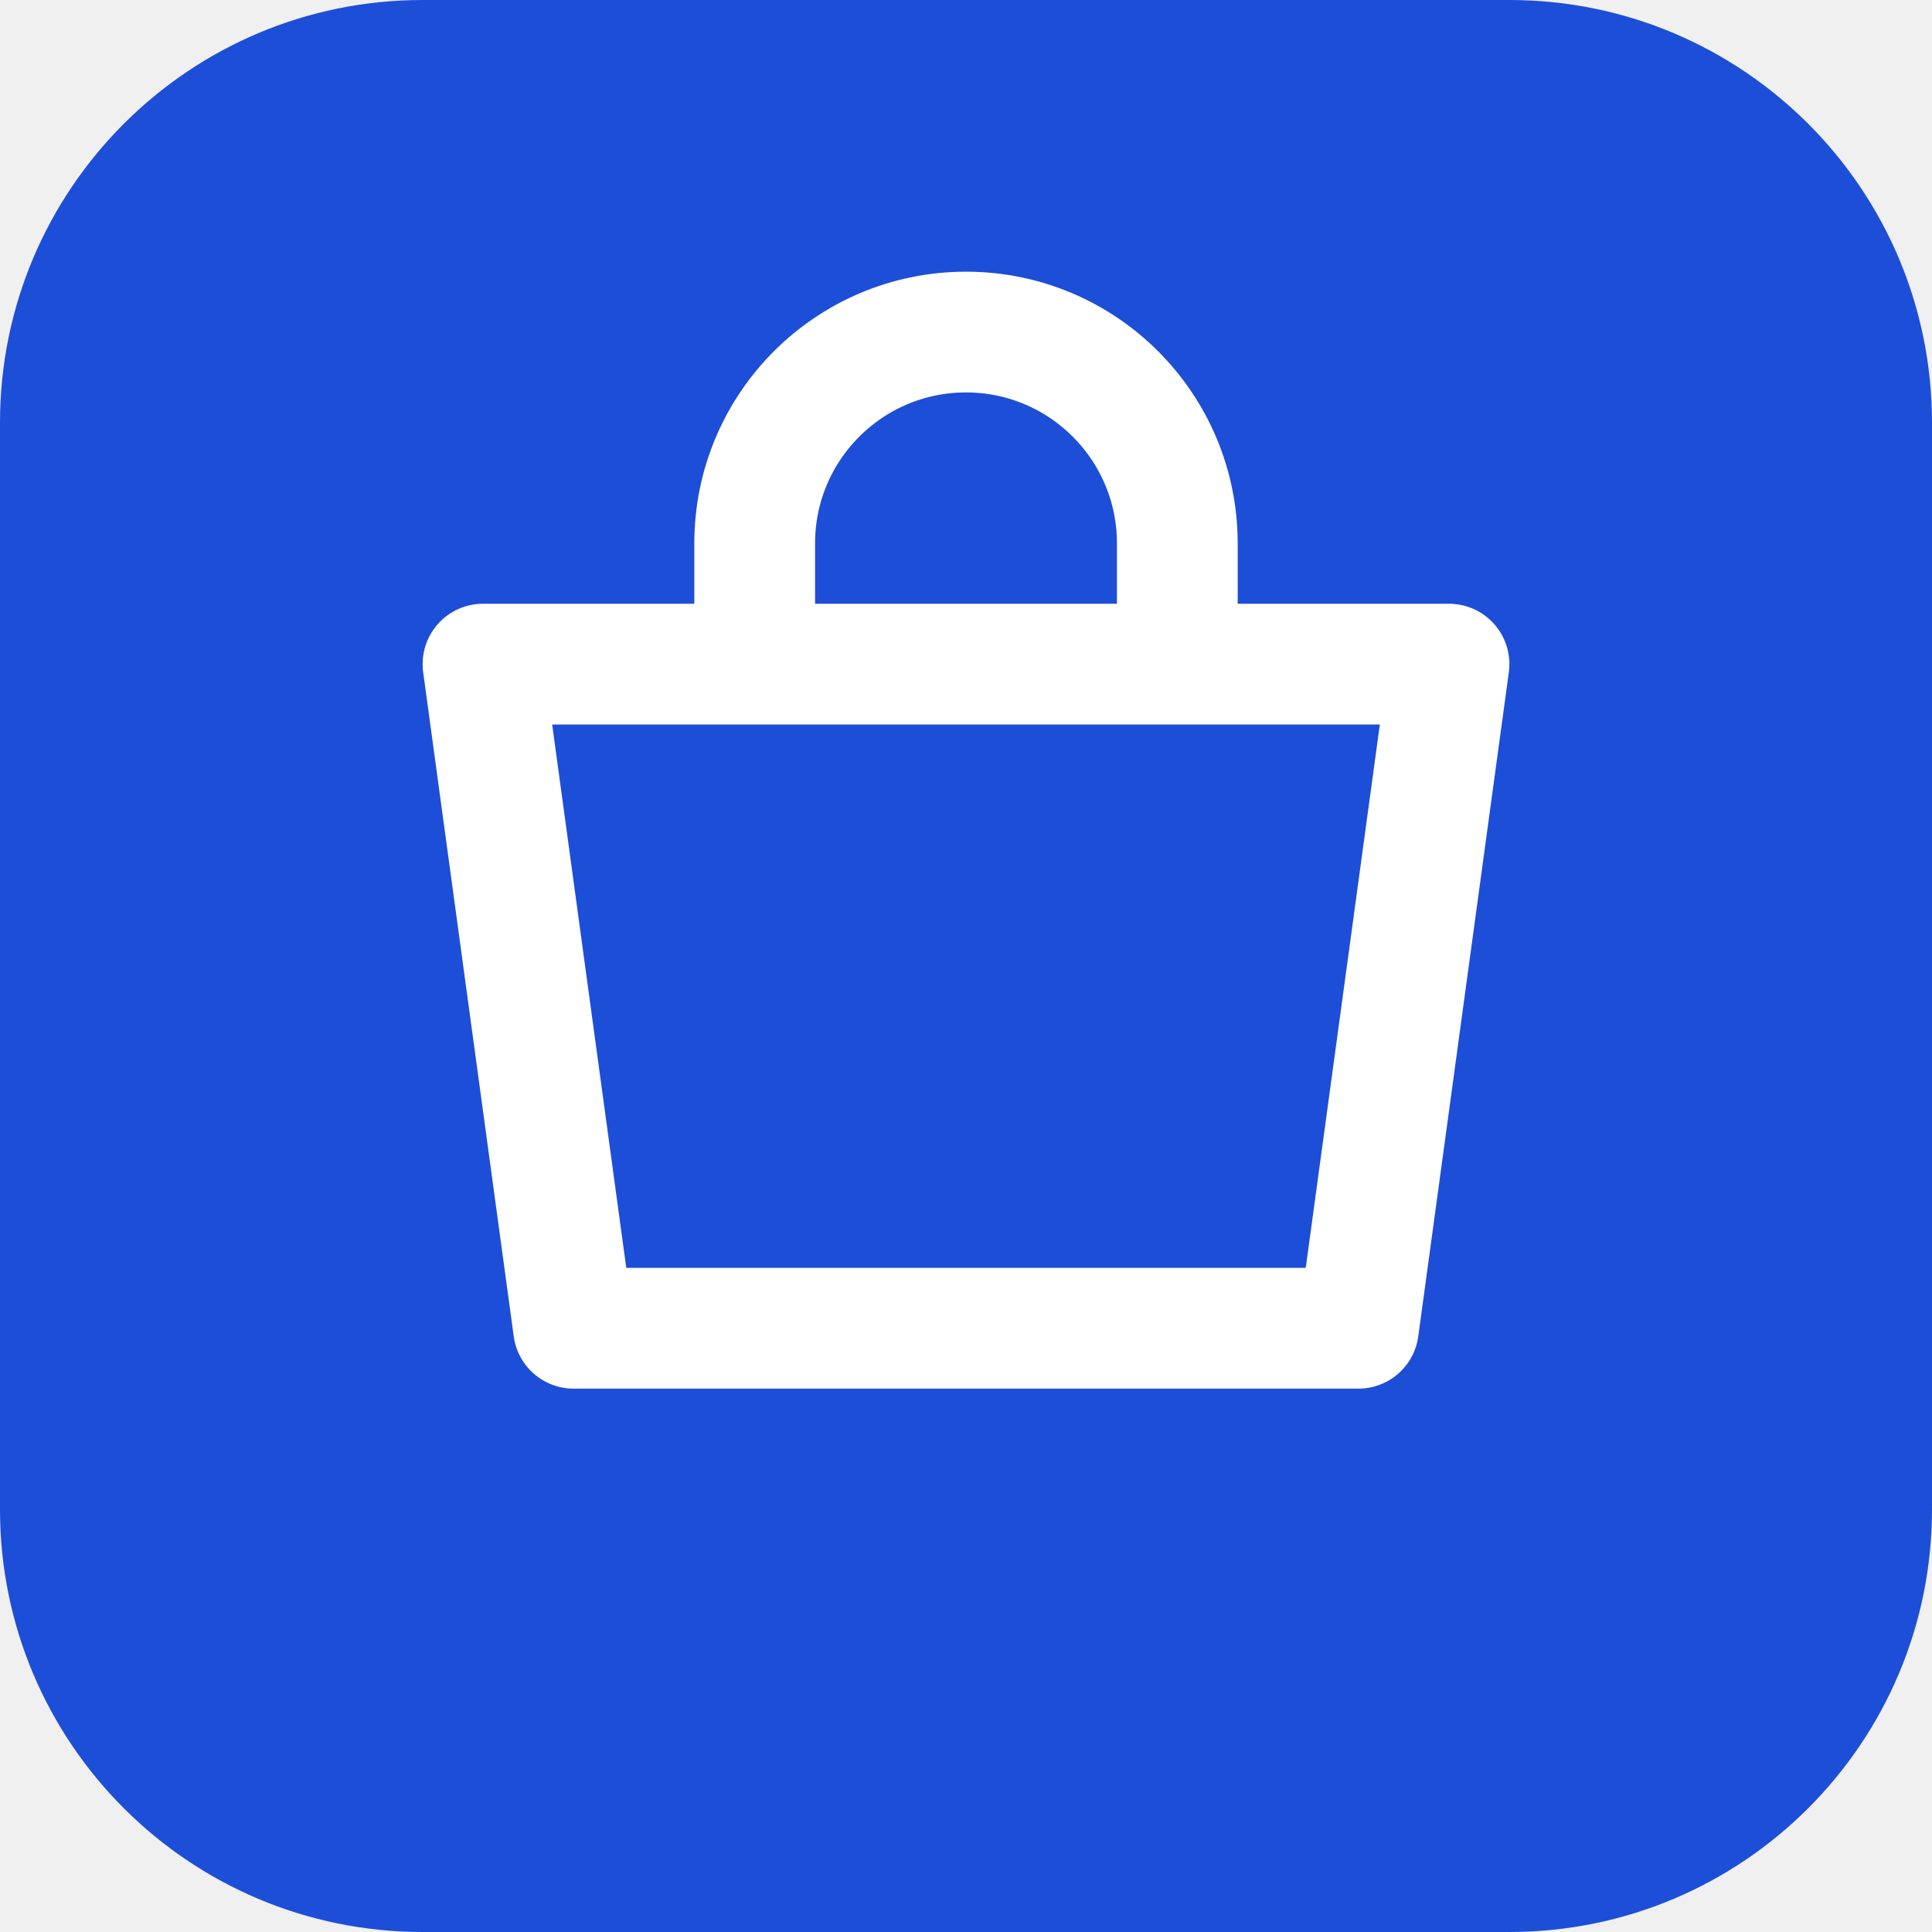
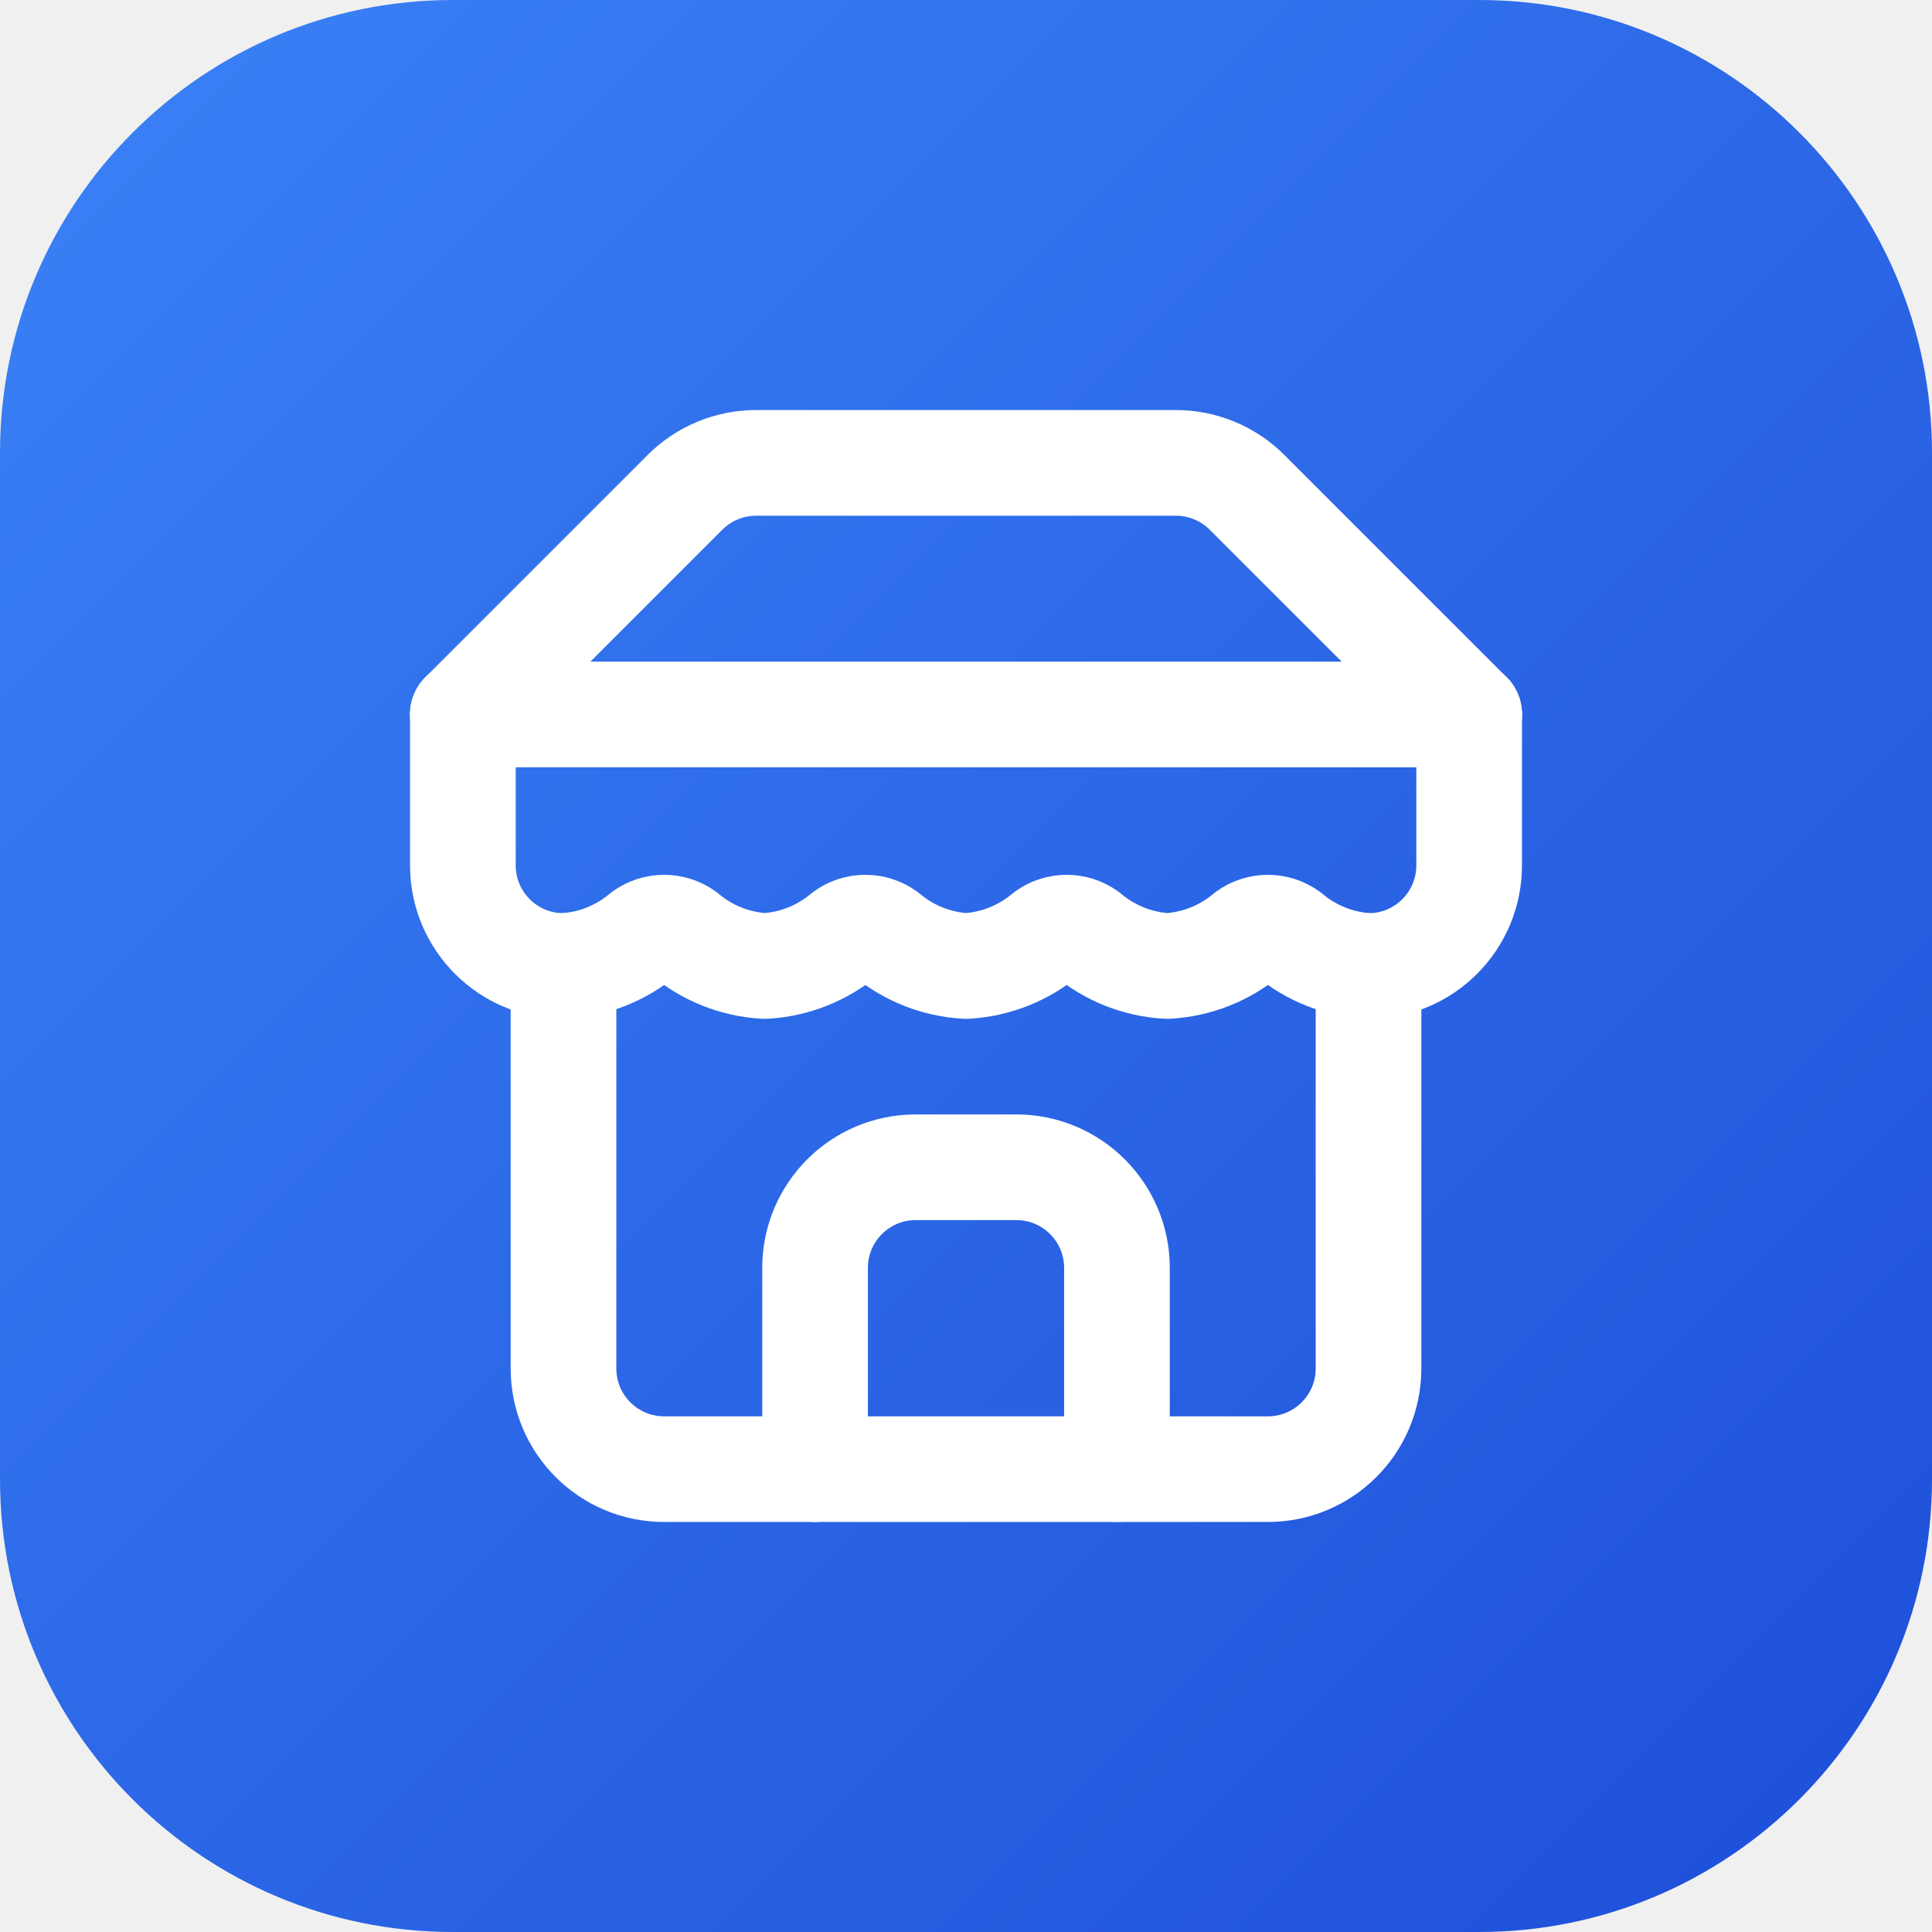
<svg xmlns="http://www.w3.org/2000/svg" viewBox="0 0 64 64">
-   <rect width="64" height="64" rx="14" fill="#1d4ed8" />
-   <path d="M16 22h32l-3 22H19z" fill="none" stroke="#fff" stroke-width="4" stroke-linejoin="round" />
-   <path d="M25 22v-4a7 7 0 0 1 14 0v4" fill="none" stroke="#fff" stroke-width="4" />
+   <defs>
+     <linearGradient id="g" x1="0" y1="0" x2="1" y2="1">
+       <stop offset="0" stop-color="#3b82f6" />
+       <stop offset="1" stop-color="#1d4ed8" />
+     </linearGradient>
+   </defs>
+   <rect width="64" height="64" rx="15" fill="url(#g)" />
+   <g transform="translate(12 12) scale(1.6667)" fill="none" stroke="#fff" stroke-width="2.1" stroke-linecap="round" stroke-linejoin="round">
+     <path d="m2 7 4.41-4.41A2 2 0 0 1 7.83 2h8.34a2 2 0 0 1 1.42.59L22 7" />
+     <path d="M4 12v8a2 2 0 0 0 2 2h12a2 2 0 0 0 2-2v-8" />
+     <path d="M15 22v-4a2 2 0 0 0-2-2h-2a2 2 0 0 0-2 2v4" />
+     <path d="M2 7h20" />
+     <path d="M22 7v3a2 2 0 0 1-2 2a2.7 2.7 0 0 1-1.59-.63.7.7 0 0 0-.82 0A2.7 2.7 0 0 1 16 12a2.7 2.7 0 0 1-1.59-.63.7.7 0 0 0-.82 0A2.7 2.7 0 0 1 12 12a2.7 2.7 0 0 1-1.59-.63.7.7 0 0 0-.82 0A2.7 2.7 0 0 1 8 12a2.7 2.7 0 0 1-1.59-.63.7.7 0 0 0-.82 0A2.7 2.7 0 0 1 4 12a2 2 0 0 1-2-2V7" />
+   </g>
</svg>
